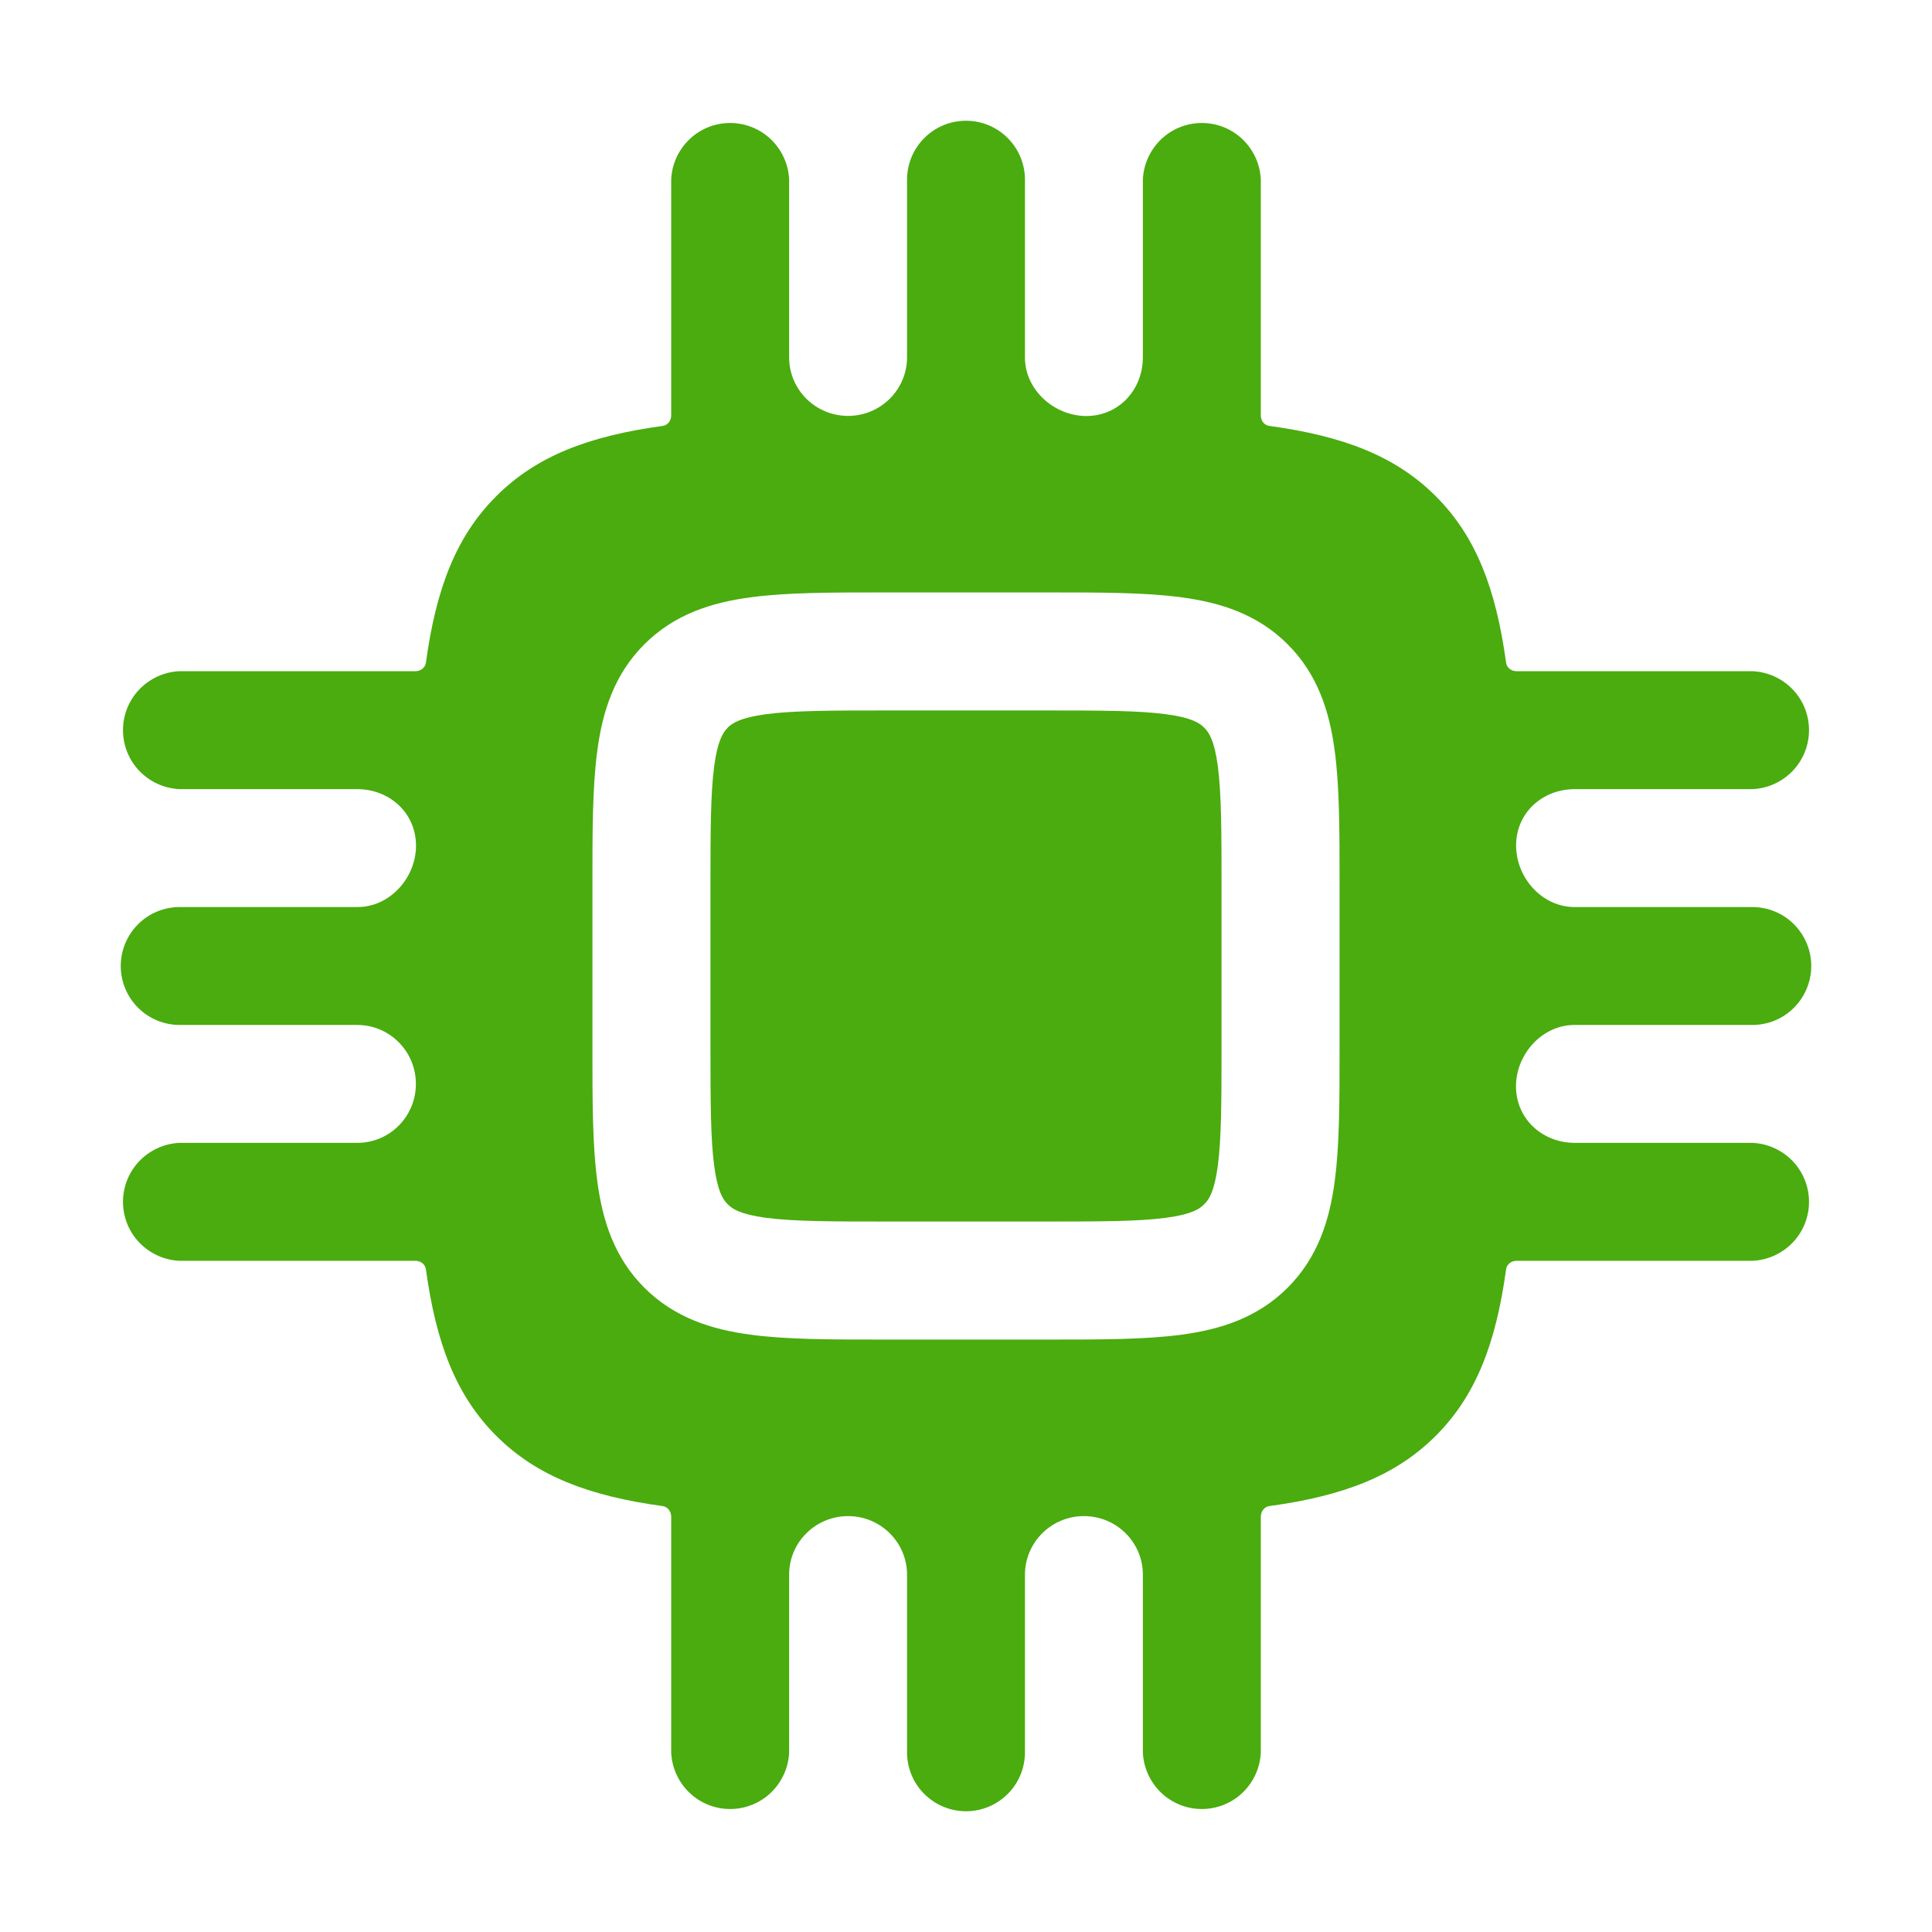
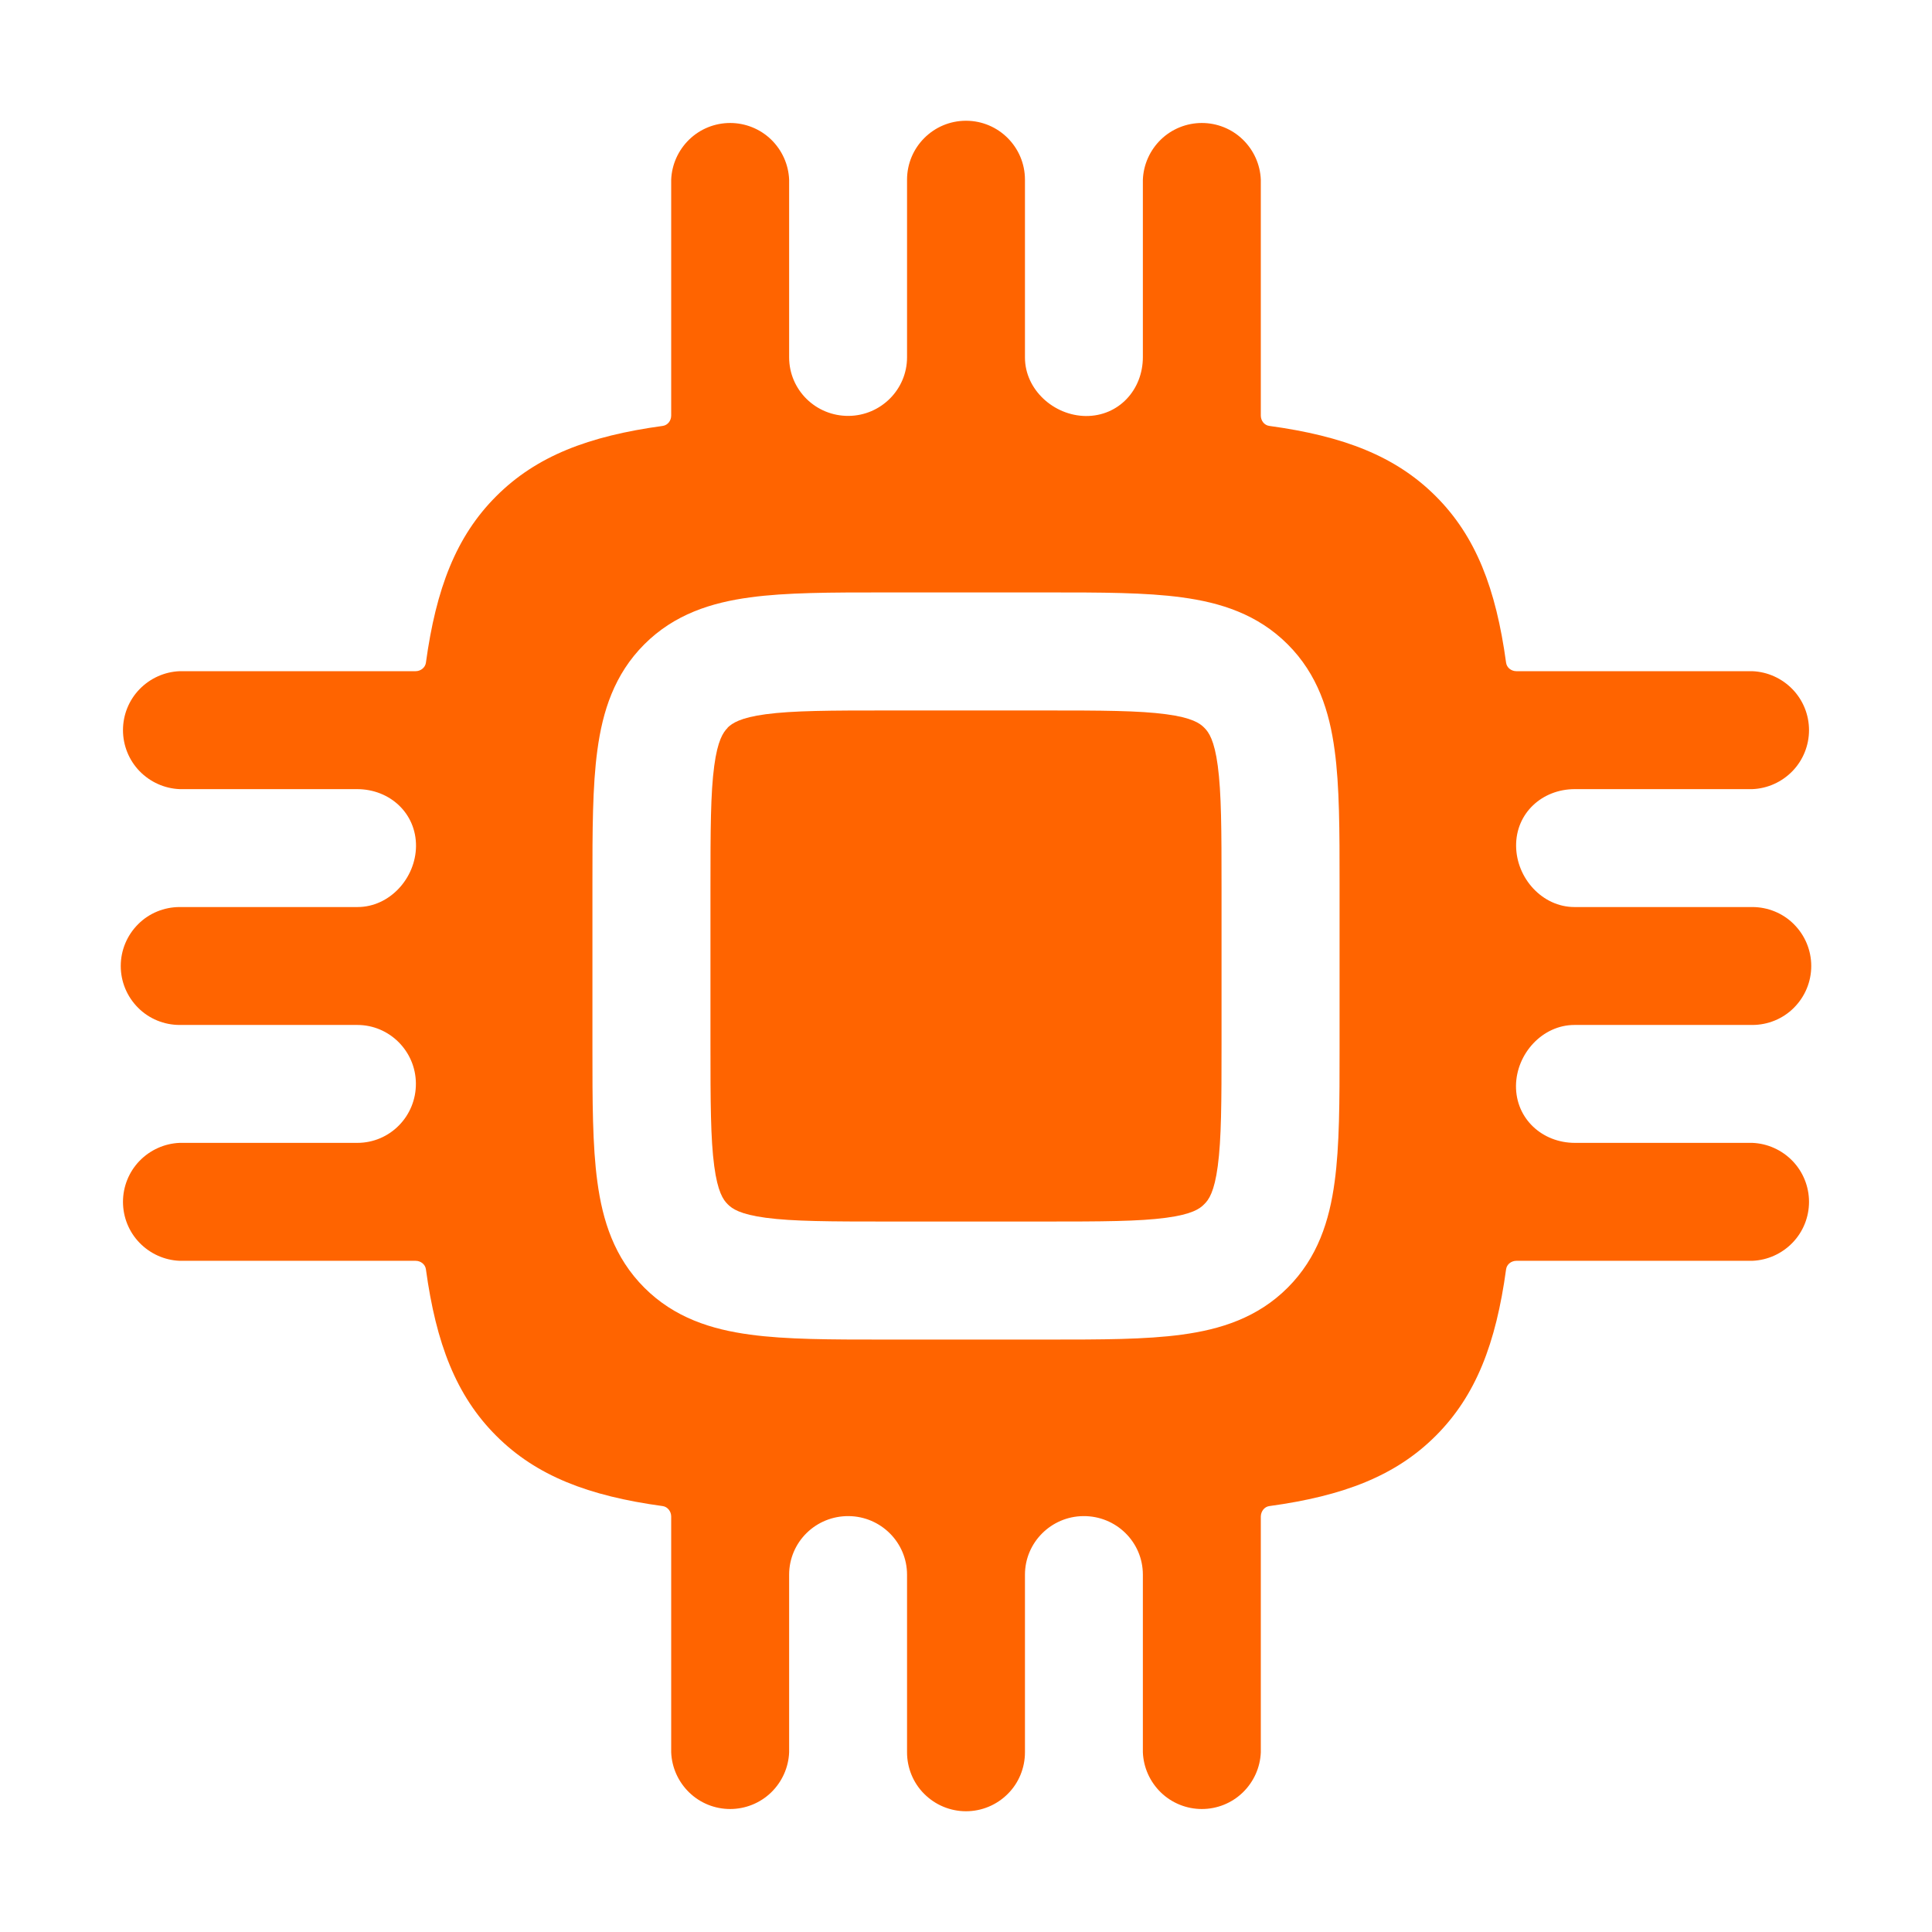
- <svg xmlns="http://www.w3.org/2000/svg" width="64px" height="64px" viewBox="0 0 64 64" version="1.1">
+ <svg xmlns="http://www.w3.org/2000/svg" width="64px" height="64px" viewBox="0 0 64 64" version="1.1" id="svg2">
+   <defs id="defs2" />
  <g id="surface1">
-     <path style=" stroke:none;fill-rule:evenodd;fill:rgb(29.02%,67.451%,5.49%);fill-opacity:1;" d="M 32 4 C 33.078 4 33.953 4.875 33.953 5.953 L 33.953 11.844 C 33.953 12.906 34.906 13.77 35.969 13.781 C 37.055 13.789 37.859 12.918 37.859 11.828 L 37.859 5.953 C 37.879 5.449 38.094 4.973 38.457 4.621 C 38.82 4.27 39.309 4.074 39.812 4.074 C 40.32 4.074 40.805 4.27 41.168 4.621 C 41.531 4.973 41.746 5.449 41.766 5.953 L 41.766 13.766 C 41.766 13.934 41.879 14.086 42.047 14.109 C 44.504 14.445 46.234 15.109 47.562 16.438 C 48.891 17.766 49.555 19.496 49.891 21.953 C 49.914 22.121 50.066 22.234 50.234 22.234 L 58.047 22.234 C 58.551 22.254 59.027 22.469 59.379 22.832 C 59.73 23.195 59.926 23.68 59.926 24.188 C 59.926 24.691 59.73 25.18 59.379 25.543 C 59.027 25.906 58.551 26.121 58.047 26.141 L 52.168 26.141 C 51.082 26.141 50.211 26.941 50.223 28.027 C 50.234 29.094 51.094 30.047 52.156 30.047 L 58.047 30.047 C 58.562 30.047 59.062 30.25 59.426 30.617 C 59.793 30.984 60 31.48 60 32 C 60 32.52 59.793 33.016 59.426 33.383 C 59.062 33.75 58.562 33.953 58.047 33.953 L 52.156 33.953 C 51.094 33.953 50.23 34.906 50.219 35.969 C 50.211 37.055 51.086 37.859 52.172 37.859 L 58.047 37.859 C 58.551 37.879 59.027 38.094 59.379 38.457 C 59.73 38.82 59.926 39.309 59.926 39.812 C 59.926 40.32 59.73 40.805 59.379 41.168 C 59.027 41.531 58.551 41.746 58.047 41.766 L 50.234 41.766 C 50.066 41.766 49.914 41.879 49.891 42.047 C 49.555 44.504 48.891 46.234 47.562 47.562 C 46.234 48.891 44.504 49.555 42.047 49.891 C 41.883 49.914 41.77 50.066 41.766 50.234 L 41.766 58.047 C 41.746 58.551 41.531 59.027 41.168 59.379 C 40.805 59.73 40.32 59.926 39.812 59.926 C 39.309 59.926 38.82 59.73 38.457 59.379 C 38.094 59.027 37.879 58.551 37.859 58.047 L 37.859 52.164 C 37.859 51.078 36.969 50.211 35.883 50.223 C 34.82 50.234 33.953 51.098 33.953 52.164 L 33.953 58.047 C 33.953 58.562 33.75 59.062 33.383 59.426 C 33.016 59.793 32.52 60 32 60 C 31.48 60 30.984 59.793 30.617 59.426 C 30.25 59.062 30.047 58.562 30.047 58.047 L 30.047 52.164 C 30.047 51.098 29.18 50.234 28.117 50.223 C 27.031 50.211 26.141 51.078 26.141 52.164 L 26.141 58.047 C 26.121 58.551 25.906 59.027 25.543 59.379 C 25.18 59.73 24.691 59.926 24.188 59.926 C 23.68 59.926 23.195 59.73 22.832 59.379 C 22.469 59.027 22.254 58.551 22.234 58.047 L 22.234 50.234 C 22.234 50.07 22.117 49.914 21.953 49.891 C 19.496 49.555 17.766 48.891 16.438 47.562 C 15.109 46.234 14.445 44.504 14.109 42.047 C 14.086 41.879 13.934 41.766 13.766 41.766 L 5.953 41.766 C 5.449 41.746 4.973 41.531 4.621 41.168 C 4.27 40.805 4.074 40.32 4.074 39.812 C 4.074 39.309 4.27 38.82 4.621 38.457 C 4.973 38.094 5.449 37.879 5.953 37.859 L 11.836 37.859 C 12.922 37.859 13.789 36.969 13.777 35.883 C 13.766 34.82 12.902 33.953 11.836 33.953 L 5.953 33.953 C 5.438 33.953 4.938 33.75 4.574 33.383 C 4.207 33.016 4 32.52 4 32 C 4 31.48 4.207 30.984 4.574 30.617 C 4.938 30.25 5.438 30.047 5.953 30.047 L 11.844 30.047 C 12.906 30.047 13.77 29.094 13.781 28.031 C 13.789 26.945 12.918 26.141 11.828 26.141 L 5.953 26.141 C 5.449 26.121 4.973 25.906 4.621 25.543 C 4.27 25.18 4.074 24.691 4.074 24.188 C 4.074 23.68 4.27 23.195 4.621 22.832 C 4.973 22.469 5.449 22.254 5.953 22.234 L 13.766 22.234 C 13.934 22.234 14.086 22.117 14.109 21.953 C 14.445 19.496 15.109 17.766 16.438 16.438 C 17.766 15.109 19.496 14.445 21.953 14.109 C 22.121 14.086 22.234 13.934 22.234 13.766 L 22.234 5.953 C 22.254 5.449 22.469 4.973 22.832 4.621 C 23.195 4.27 23.68 4.074 24.188 4.074 C 24.691 4.074 25.18 4.27 25.543 4.621 C 25.906 4.973 26.121 5.449 26.141 5.953 L 26.141 11.836 C 26.141 12.922 27.031 13.789 28.117 13.777 C 29.18 13.766 30.047 12.902 30.047 11.836 L 30.047 5.953 C 30.047 4.875 30.922 4 32 4 Z M 29.266 19.625 C 27.535 19.625 26.043 19.625 24.848 19.789 C 23.566 19.961 22.34 20.348 21.344 21.344 C 20.348 22.34 19.961 23.566 19.789 24.848 C 19.625 26.043 19.625 27.535 19.625 29.266 L 19.625 34.734 C 19.625 36.465 19.625 37.957 19.789 39.152 C 19.961 40.434 20.348 41.66 21.344 42.656 C 22.34 43.652 23.566 44.039 24.848 44.211 C 26.043 44.375 27.535 44.375 29.266 44.375 L 34.734 44.375 C 36.465 44.375 37.957 44.375 39.152 44.211 C 40.434 44.039 41.66 43.652 42.656 42.656 C 43.652 41.66 44.039 40.434 44.211 39.152 C 44.375 37.957 44.375 36.465 44.375 34.734 L 44.375 29.266 C 44.375 27.535 44.375 26.043 44.211 24.848 C 44.039 23.566 43.652 22.34 42.656 21.344 C 41.66 20.348 40.434 19.961 39.152 19.789 C 37.957 19.625 36.465 19.625 34.734 19.625 Z M 29.266 19.625 " />
-     <path style=" stroke:none;fill-rule:nonzero;fill:rgb(29.02%,67.451%,5.49%);fill-opacity:1;" d="M 24.105 24.105 C 24.105 24.105 24.105 24.102 24.105 24.102 C 24.258 23.957 24.523 23.773 25.367 23.66 C 26.27 23.539 27.496 23.535 29.395 23.535 L 34.605 23.535 C 36.504 23.535 37.73 23.539 38.629 23.66 C 39.48 23.773 39.746 23.957 39.891 24.105 C 40.043 24.254 40.227 24.52 40.34 25.367 C 40.461 26.27 40.465 27.496 40.465 29.395 L 40.465 34.605 C 40.465 36.504 40.461 37.73 40.34 38.629 C 40.227 39.48 40.043 39.746 39.891 39.891 C 39.746 40.043 39.48 40.227 38.629 40.34 C 37.73 40.461 36.504 40.465 34.605 40.465 L 29.395 40.465 C 27.496 40.465 26.27 40.461 25.367 40.34 C 24.52 40.227 24.254 40.043 24.105 39.891 C 23.957 39.746 23.773 39.48 23.66 38.629 C 23.539 37.73 23.535 36.504 23.535 34.605 L 23.535 29.395 C 23.535 27.496 23.539 26.27 23.66 25.371 C 23.773 24.523 23.957 24.258 24.105 24.109 C 24.105 24.105 24.105 24.105 24.105 24.105 Z M 24.105 24.105 " />
+     <path style="stroke:none;fill-rule:evenodd;fill:#ff6400;fill-opacity:1" d="M 32 4 C 33.078 4 33.953 4.875 33.953 5.953 L 33.953 11.844 C 33.953 12.906 34.906 13.77 35.969 13.781 C 37.055 13.789 37.859 12.918 37.859 11.828 L 37.859 5.953 C 37.879 5.449 38.094 4.973 38.457 4.621 C 38.82 4.27 39.309 4.074 39.812 4.074 C 40.32 4.074 40.805 4.27 41.168 4.621 C 41.531 4.973 41.746 5.449 41.766 5.953 L 41.766 13.766 C 41.766 13.934 41.879 14.086 42.047 14.109 C 44.504 14.445 46.234 15.109 47.562 16.438 C 48.891 17.766 49.555 19.496 49.891 21.953 C 49.914 22.121 50.066 22.234 50.234 22.234 L 58.047 22.234 C 58.551 22.254 59.027 22.469 59.379 22.832 C 59.73 23.195 59.926 23.68 59.926 24.188 C 59.926 24.691 59.73 25.18 59.379 25.543 C 59.027 25.906 58.551 26.121 58.047 26.141 L 52.168 26.141 C 51.082 26.141 50.211 26.941 50.223 28.027 C 50.234 29.094 51.094 30.047 52.156 30.047 L 58.047 30.047 C 58.562 30.047 59.062 30.25 59.426 30.617 C 59.793 30.984 60 31.48 60 32 C 60 32.52 59.793 33.016 59.426 33.383 C 59.062 33.75 58.562 33.953 58.047 33.953 L 52.156 33.953 C 51.094 33.953 50.23 34.906 50.219 35.969 C 50.211 37.055 51.086 37.859 52.172 37.859 L 58.047 37.859 C 58.551 37.879 59.027 38.094 59.379 38.457 C 59.73 38.82 59.926 39.309 59.926 39.812 C 59.926 40.32 59.73 40.805 59.379 41.168 C 59.027 41.531 58.551 41.746 58.047 41.766 L 50.234 41.766 C 50.066 41.766 49.914 41.879 49.891 42.047 C 49.555 44.504 48.891 46.234 47.562 47.562 C 46.234 48.891 44.504 49.555 42.047 49.891 C 41.883 49.914 41.77 50.066 41.766 50.234 L 41.766 58.047 C 41.746 58.551 41.531 59.027 41.168 59.379 C 40.805 59.73 40.32 59.926 39.812 59.926 C 39.309 59.926 38.82 59.73 38.457 59.379 C 38.094 59.027 37.879 58.551 37.859 58.047 L 37.859 52.164 C 37.859 51.078 36.969 50.211 35.883 50.223 C 34.82 50.234 33.953 51.098 33.953 52.164 L 33.953 58.047 C 33.953 58.562 33.75 59.062 33.383 59.426 C 33.016 59.793 32.52 60 32 60 C 31.48 60 30.984 59.793 30.617 59.426 C 30.25 59.062 30.047 58.562 30.047 58.047 L 30.047 52.164 C 30.047 51.098 29.18 50.234 28.117 50.223 C 27.031 50.211 26.141 51.078 26.141 52.164 L 26.141 58.047 C 26.121 58.551 25.906 59.027 25.543 59.379 C 25.18 59.73 24.691 59.926 24.188 59.926 C 23.68 59.926 23.195 59.73 22.832 59.379 C 22.469 59.027 22.254 58.551 22.234 58.047 L 22.234 50.234 C 22.234 50.07 22.117 49.914 21.953 49.891 C 19.496 49.555 17.766 48.891 16.438 47.562 C 15.109 46.234 14.445 44.504 14.109 42.047 C 14.086 41.879 13.934 41.766 13.766 41.766 L 5.953 41.766 C 5.449 41.746 4.973 41.531 4.621 41.168 C 4.27 40.805 4.074 40.32 4.074 39.812 C 4.074 39.309 4.27 38.82 4.621 38.457 C 4.973 38.094 5.449 37.879 5.953 37.859 L 11.836 37.859 C 12.922 37.859 13.789 36.969 13.777 35.883 C 13.766 34.82 12.902 33.953 11.836 33.953 L 5.953 33.953 C 5.438 33.953 4.938 33.75 4.574 33.383 C 4.207 33.016 4 32.52 4 32 C 4 31.48 4.207 30.984 4.574 30.617 C 4.938 30.25 5.438 30.047 5.953 30.047 L 11.844 30.047 C 12.906 30.047 13.77 29.094 13.781 28.031 C 13.789 26.945 12.918 26.141 11.828 26.141 L 5.953 26.141 C 5.449 26.121 4.973 25.906 4.621 25.543 C 4.27 25.18 4.074 24.691 4.074 24.188 C 4.074 23.68 4.27 23.195 4.621 22.832 C 4.973 22.469 5.449 22.254 5.953 22.234 L 13.766 22.234 C 13.934 22.234 14.086 22.117 14.109 21.953 C 14.445 19.496 15.109 17.766 16.438 16.438 C 17.766 15.109 19.496 14.445 21.953 14.109 C 22.121 14.086 22.234 13.934 22.234 13.766 L 22.234 5.953 C 22.254 5.449 22.469 4.973 22.832 4.621 C 23.195 4.27 23.68 4.074 24.188 4.074 C 24.691 4.074 25.18 4.27 25.543 4.621 C 25.906 4.973 26.121 5.449 26.141 5.953 L 26.141 11.836 C 26.141 12.922 27.031 13.789 28.117 13.777 C 29.18 13.766 30.047 12.902 30.047 11.836 L 30.047 5.953 C 30.047 4.875 30.922 4 32 4 Z M 29.266 19.625 C 27.535 19.625 26.043 19.625 24.848 19.789 C 23.566 19.961 22.34 20.348 21.344 21.344 C 20.348 22.34 19.961 23.566 19.789 24.848 C 19.625 26.043 19.625 27.535 19.625 29.266 L 19.625 34.734 C 19.625 36.465 19.625 37.957 19.789 39.152 C 19.961 40.434 20.348 41.66 21.344 42.656 C 22.34 43.652 23.566 44.039 24.848 44.211 C 26.043 44.375 27.535 44.375 29.266 44.375 L 34.734 44.375 C 36.465 44.375 37.957 44.375 39.152 44.211 C 40.434 44.039 41.66 43.652 42.656 42.656 C 43.652 41.66 44.039 40.434 44.211 39.152 C 44.375 37.957 44.375 36.465 44.375 34.734 L 44.375 29.266 C 44.375 27.535 44.375 26.043 44.211 24.848 C 44.039 23.566 43.652 22.34 42.656 21.344 C 41.66 20.348 40.434 19.961 39.152 19.789 C 37.957 19.625 36.465 19.625 34.734 19.625 Z M 29.266 19.625 " id="path1" />
+     <path style="stroke:none;fill-rule:nonzero;fill:#ff6400;fill-opacity:1" d="M 24.105 24.105 C 24.105 24.105 24.105 24.102 24.105 24.102 C 24.258 23.957 24.523 23.773 25.367 23.66 C 26.27 23.539 27.496 23.535 29.395 23.535 L 34.605 23.535 C 36.504 23.535 37.73 23.539 38.629 23.66 C 39.48 23.773 39.746 23.957 39.891 24.105 C 40.043 24.254 40.227 24.52 40.34 25.367 C 40.461 26.27 40.465 27.496 40.465 29.395 L 40.465 34.605 C 40.465 36.504 40.461 37.73 40.34 38.629 C 40.227 39.48 40.043 39.746 39.891 39.891 C 39.746 40.043 39.48 40.227 38.629 40.34 C 37.73 40.461 36.504 40.465 34.605 40.465 L 29.395 40.465 C 27.496 40.465 26.27 40.461 25.367 40.34 C 24.52 40.227 24.254 40.043 24.105 39.891 C 23.957 39.746 23.773 39.48 23.66 38.629 C 23.539 37.73 23.535 36.504 23.535 34.605 L 23.535 29.395 C 23.535 27.496 23.539 26.27 23.66 25.371 C 23.773 24.523 23.957 24.258 24.105 24.109 C 24.105 24.105 24.105 24.105 24.105 24.105 Z M 24.105 24.105 " id="path2" />
  </g>
</svg>
